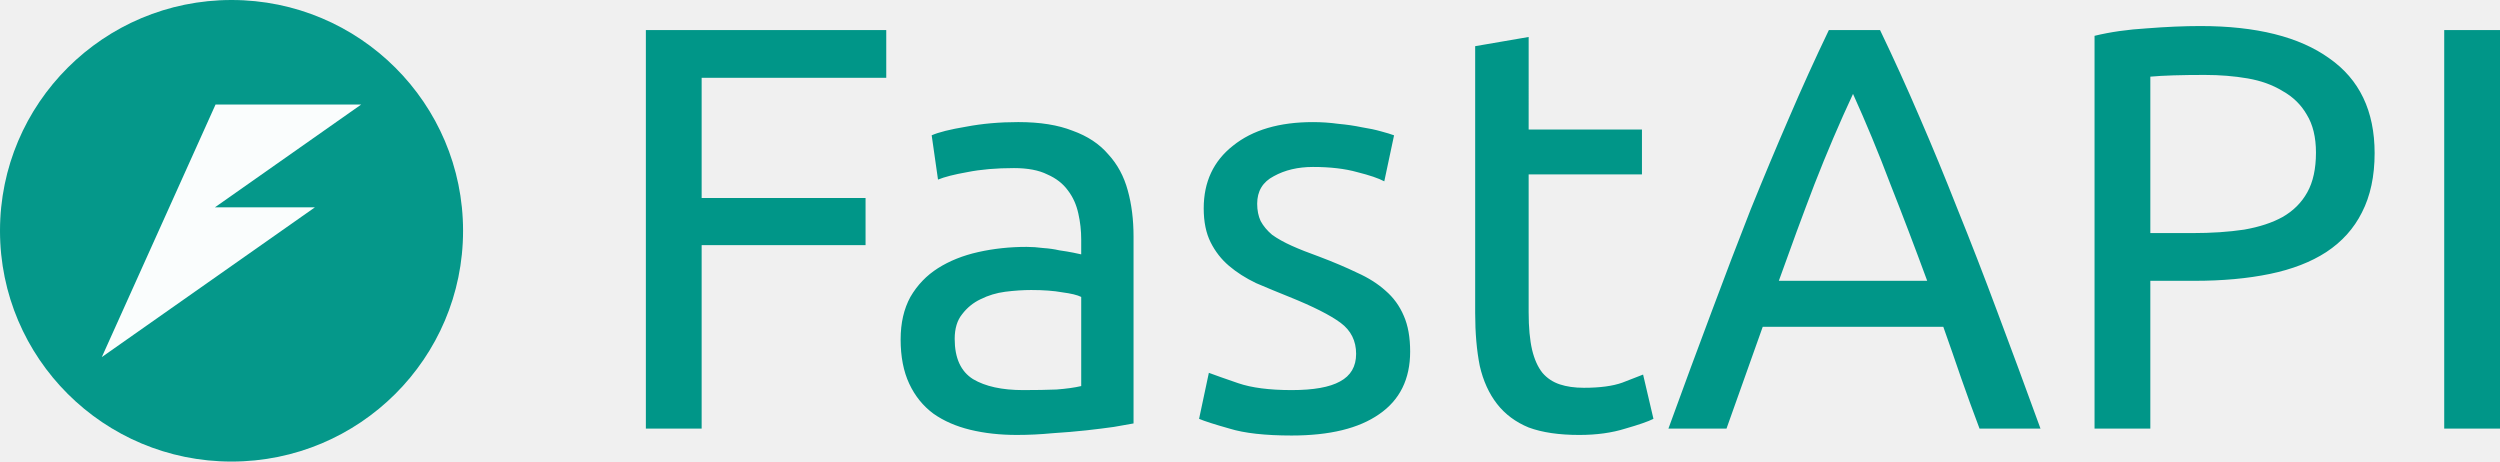
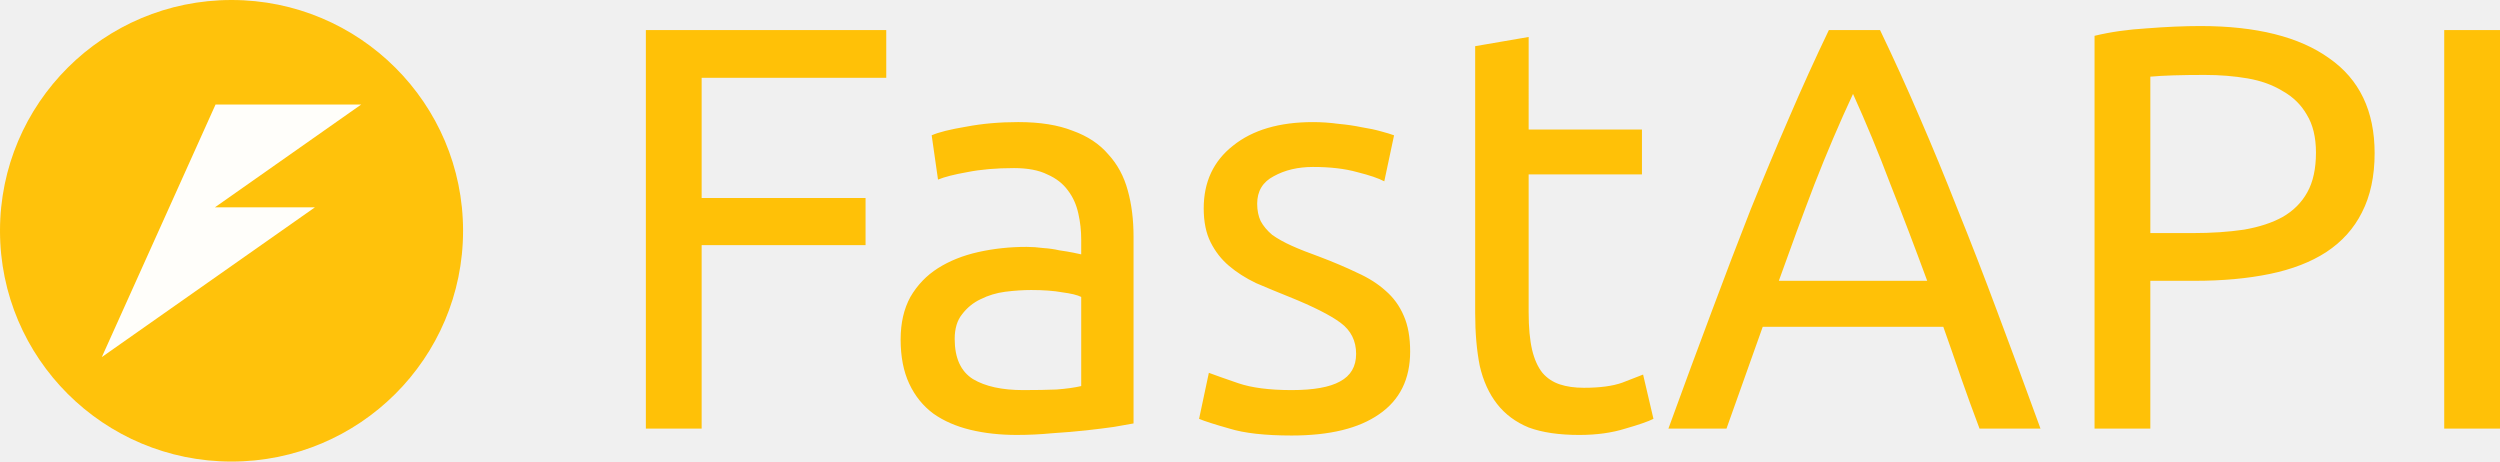
<svg xmlns="http://www.w3.org/2000/svg" id="svg8" version="1.1" viewBox="0 0 346.524 63.977" height="63.977mm" width="346.524mm">
  <defs id="defs2" />
  <g id="g2149">
    <g id="g2141">
      <g id="g2106" transform="matrix(0.9656426,0,0,0.9625199,-899.3295,194.8687)">
-         <circle style="fill:#009688;fill-opacity:0.98;stroke:none;stroke-width:0.141;stop-color:#000000" id="path875-5-9-7-3-2-3-9-9-8-0-0-5-87-7" cx="964.562" cy="-169.223" r="33.234" />
+         <circle style="fill:#FFC107;fill-opacity:0.98;stroke:none;stroke-width:0.141;stop-color:#000000" id="path875-5-9-7-3-2-3-9-9-8-0-0-5-87-7" cx="964.562" cy="-169.223" r="33.234" />
        <path id="rect1249-6-3-4-4-3-6-6-1-2" style="fill:#ffffff;fill-opacity:0.98;stroke:none;stroke-width:0.147;stop-color:#000000" d="m 962.269,-187.408 -6.644,14.804 -3.036,6.764 -6.645,14.804 30.591,-21.568 h -14.353 l 20.997,-14.804 z" />
      </g>
-       <path style="font-size:79.715px;line-height:1.25;font-family:Ubuntu;-inkscape-font-specification:Ubuntu;letter-spacing:0px;word-spacing:0px;fill:#009688;stroke-width:1.993" d="M 89.523,59.411 V 4.168 H 122.844 V 10.784 H 97.255 V 27.445 h 22.719 v 6.537 H 97.255 v 25.429 z m 52.293,-5.341 q 2.631,0 4.623,-0.08 2.073,-0.159 3.428,-0.478 V 41.156 q -0.797,-0.399 -2.631,-0.638 -1.754,-0.319 -4.305,-0.319 -1.674,0 -3.587,0.239 -1.833,0.239 -3.428,1.036 -1.515,0.717 -2.551,2.073 -1.036,1.275 -1.036,3.428 0,3.986 2.551,5.58 2.551,1.515 6.935,1.515 z m -0.638,-37.147 q 4.464,0 7.493,1.196 3.109,1.116 4.942,3.268 1.913,2.073 2.71,5.022 0.797,2.87 0.797,6.377 V 58.693 q -0.957,0.159 -2.71,0.478 -1.674,0.239 -3.826,0.478 -2.152,0.239 -4.703,0.399 -2.471,0.239 -4.942,0.239 -3.507,0 -6.457,-0.717 -2.949,-0.717 -5.102,-2.232 -2.152,-1.594 -3.348,-4.145 -1.196,-2.551 -1.196,-6.138 0,-3.428 1.355,-5.899 1.435,-2.471 3.826,-3.986 2.391,-1.515 5.58,-2.232 3.189,-0.717 6.696,-0.717 1.116,0 2.312,0.159 1.196,0.08 2.232,0.319 1.116,0.159 1.913,0.319 0.797,0.159 1.116,0.239 v -2.073 q 0,-1.833 -0.399,-3.587 -0.399,-1.833 -1.435,-3.189 -1.036,-1.435 -2.87,-2.232 -1.754,-0.877 -4.623,-0.877 -3.667,0 -6.457,0.558 -2.71,0.478 -4.065,1.036 l -0.877,-6.138 q 1.435,-0.638 4.783,-1.196 3.348,-0.638 7.254,-0.638 z m 37.865,37.147 q 4.544,0 6.696,-1.196 2.232,-1.196 2.232,-3.826 0,-2.71 -2.152,-4.305 -2.152,-1.594 -7.095,-3.587 -2.391,-0.957 -4.623,-1.913 -2.152,-1.036 -3.747,-2.391 -1.594,-1.355 -2.551,-3.268 -0.957,-1.913 -0.957,-4.703 0,-5.5 4.065,-8.689 4.065,-3.268 11.08,-3.268 1.754,0 3.507,0.239 1.754,0.159 3.268,0.478 1.515,0.239 2.631,0.558 1.196,0.319 1.833,0.558 l -1.355,6.377 q -1.196,-0.638 -3.747,-1.275 -2.551,-0.717 -6.138,-0.717 -3.109,0 -5.421,1.275 -2.312,1.196 -2.312,3.826 0,1.355 0.478,2.391 0.558,1.036 1.594,1.913 1.116,0.797 2.71,1.515 1.594,0.717 3.826,1.515 2.949,1.116 5.261,2.232 2.312,1.036 3.906,2.471 1.674,1.435 2.551,3.507 0.877,1.993 0.877,4.942 0,5.739 -4.305,8.689 -4.225,2.949 -12.117,2.949 -5.5,0 -8.609,-0.957 -3.109,-0.877 -4.225,-1.355 l 1.355,-6.377 q 1.275,0.478 4.065,1.435 2.79,0.957 7.413,0.957 z m 32.843,-36.111 h 15.704 v 6.218 h -15.704 v 19.132 q 0,3.109 0.478,5.181 0.478,1.993 1.435,3.189 0.957,1.116 2.391,1.594 1.435,0.478 3.348,0.478 3.348,0 5.341,-0.717 2.073,-0.797 2.87,-1.116 l 1.435,6.138 q -1.116,0.558 -3.906,1.355 -2.79,0.877 -6.377,0.877 -4.225,0 -7.015,-1.036 -2.71,-1.116 -4.384,-3.268 -1.674,-2.152 -2.391,-5.261 -0.638,-3.189 -0.638,-7.334 V 6.4 l 7.414,-1.275 z m 62.497,41.452 q -1.355,-3.587 -2.551,-7.015 -1.196,-3.507 -2.471,-7.095 h -25.031 l -5.022,14.11 h -8.051 q 3.189,-8.769 5.979,-16.182 2.79,-7.493 5.421,-14.189 2.71,-6.696 5.341,-12.754 2.631,-6.138 5.5,-12.117 h 7.095 q 2.87,5.979 5.5,12.117 2.631,6.058 5.261,12.754 2.71,6.696 5.5,14.189 2.79,7.414 5.979,16.182 z m -7.254,-20.487 q -2.551,-6.935 -5.102,-13.392 -2.471,-6.537 -5.181,-12.515 -2.79,5.979 -5.341,12.515 -2.471,6.457 -4.942,13.392 z M 304.992,3.61 q 11.638,0 17.856,4.464 6.297,4.384 6.297,13.153 0,4.783 -1.754,8.211 -1.674,3.348 -4.942,5.5 -3.189,2.073 -7.812,3.029 -4.623,0.957 -10.443,0.957 h -6.138 v 20.487 h -7.732 V 4.965 q 3.268,-0.797 7.254,-1.036 4.065,-0.319 7.414,-0.319 z m 0.638,6.776 q -4.942,0 -7.573,0.239 v 21.683 h 5.819 q 3.986,0 7.174,-0.478 3.189,-0.558 5.341,-1.754 2.232,-1.275 3.428,-3.428 1.196,-2.152 1.196,-5.5 0,-3.189 -1.275,-5.261 -1.196,-2.073 -3.348,-3.268 -2.073,-1.275 -4.863,-1.754 -2.79,-0.478 -5.899,-0.478 z M 338.792,4.168 h 7.732 V 59.411 h -7.732 z" id="text979" aria-label="FastAPI" />
+       <path style="font-size:79.715px;line-height:1.25;font-family:Ubuntu;-inkscape-font-specification:Ubuntu;letter-spacing:0px;word-spacing:0px;fill:#FFC107;stroke-width:1.993" d="M 89.523,59.411 V 4.168 H 122.844 V 10.784 H 97.255 V 27.445 h 22.719 v 6.537 H 97.255 v 25.429 z m 52.293,-5.341 q 2.631,0 4.623,-0.08 2.073,-0.159 3.428,-0.478 V 41.156 q -0.797,-0.399 -2.631,-0.638 -1.754,-0.319 -4.305,-0.319 -1.674,0 -3.587,0.239 -1.833,0.239 -3.428,1.036 -1.515,0.717 -2.551,2.073 -1.036,1.275 -1.036,3.428 0,3.986 2.551,5.58 2.551,1.515 6.935,1.515 z m -0.638,-37.147 q 4.464,0 7.493,1.196 3.109,1.116 4.942,3.268 1.913,2.073 2.71,5.022 0.797,2.87 0.797,6.377 V 58.693 q -0.957,0.159 -2.71,0.478 -1.674,0.239 -3.826,0.478 -2.152,0.239 -4.703,0.399 -2.471,0.239 -4.942,0.239 -3.507,0 -6.457,-0.717 -2.949,-0.717 -5.102,-2.232 -2.152,-1.594 -3.348,-4.145 -1.196,-2.551 -1.196,-6.138 0,-3.428 1.355,-5.899 1.435,-2.471 3.826,-3.986 2.391,-1.515 5.58,-2.232 3.189,-0.717 6.696,-0.717 1.116,0 2.312,0.159 1.196,0.08 2.232,0.319 1.116,0.159 1.913,0.319 0.797,0.159 1.116,0.239 v -2.073 q 0,-1.833 -0.399,-3.587 -0.399,-1.833 -1.435,-3.189 -1.036,-1.435 -2.87,-2.232 -1.754,-0.877 -4.623,-0.877 -3.667,0 -6.457,0.558 -2.71,0.478 -4.065,1.036 l -0.877,-6.138 q 1.435,-0.638 4.783,-1.196 3.348,-0.638 7.254,-0.638 z m 37.865,37.147 q 4.544,0 6.696,-1.196 2.232,-1.196 2.232,-3.826 0,-2.71 -2.152,-4.305 -2.152,-1.594 -7.095,-3.587 -2.391,-0.957 -4.623,-1.913 -2.152,-1.036 -3.747,-2.391 -1.594,-1.355 -2.551,-3.268 -0.957,-1.913 -0.957,-4.703 0,-5.5 4.065,-8.689 4.065,-3.268 11.08,-3.268 1.754,0 3.507,0.239 1.754,0.159 3.268,0.478 1.515,0.239 2.631,0.558 1.196,0.319 1.833,0.558 l -1.355,6.377 q -1.196,-0.638 -3.747,-1.275 -2.551,-0.717 -6.138,-0.717 -3.109,0 -5.421,1.275 -2.312,1.196 -2.312,3.826 0,1.355 0.478,2.391 0.558,1.036 1.594,1.913 1.116,0.797 2.71,1.515 1.594,0.717 3.826,1.515 2.949,1.116 5.261,2.232 2.312,1.036 3.906,2.471 1.674,1.435 2.551,3.507 0.877,1.993 0.877,4.942 0,5.739 -4.305,8.689 -4.225,2.949 -12.117,2.949 -5.5,0 -8.609,-0.957 -3.109,-0.877 -4.225,-1.355 l 1.355,-6.377 q 1.275,0.478 4.065,1.435 2.79,0.957 7.413,0.957 z m 32.843,-36.111 h 15.704 v 6.218 h -15.704 v 19.132 q 0,3.109 0.478,5.181 0.478,1.993 1.435,3.189 0.957,1.116 2.391,1.594 1.435,0.478 3.348,0.478 3.348,0 5.341,-0.717 2.073,-0.797 2.87,-1.116 l 1.435,6.138 q -1.116,0.558 -3.906,1.355 -2.79,0.877 -6.377,0.877 -4.225,0 -7.015,-1.036 -2.71,-1.116 -4.384,-3.268 -1.674,-2.152 -2.391,-5.261 -0.638,-3.189 -0.638,-7.334 V 6.4 l 7.414,-1.275 z m 62.497,41.452 q -1.355,-3.587 -2.551,-7.015 -1.196,-3.507 -2.471,-7.095 h -25.031 l -5.022,14.11 h -8.051 q 3.189,-8.769 5.979,-16.182 2.79,-7.493 5.421,-14.189 2.71,-6.696 5.341,-12.754 2.631,-6.138 5.5,-12.117 h 7.095 q 2.87,5.979 5.5,12.117 2.631,6.058 5.261,12.754 2.71,6.696 5.5,14.189 2.79,7.414 5.979,16.182 z m -7.254,-20.487 q -2.551,-6.935 -5.102,-13.392 -2.471,-6.537 -5.181,-12.515 -2.79,5.979 -5.341,12.515 -2.471,6.457 -4.942,13.392 z M 304.992,3.61 q 11.638,0 17.856,4.464 6.297,4.384 6.297,13.153 0,4.783 -1.754,8.211 -1.674,3.348 -4.942,5.5 -3.189,2.073 -7.812,3.029 -4.623,0.957 -10.443,0.957 h -6.138 v 20.487 h -7.732 V 4.965 q 3.268,-0.797 7.254,-1.036 4.065,-0.319 7.414,-0.319 z m 0.638,6.776 q -4.942,0 -7.573,0.239 v 21.683 h 5.819 q 3.986,0 7.174,-0.478 3.189,-0.558 5.341,-1.754 2.232,-1.275 3.428,-3.428 1.196,-2.152 1.196,-5.5 0,-3.189 -1.275,-5.261 -1.196,-2.073 -3.348,-3.268 -2.073,-1.275 -4.863,-1.754 -2.79,-0.478 -5.899,-0.478 z M 338.792,4.168 h 7.732 V 59.411 h -7.732 z" id="text979" aria-label="Ranksy" />
    </g>
  </g>
</svg>
